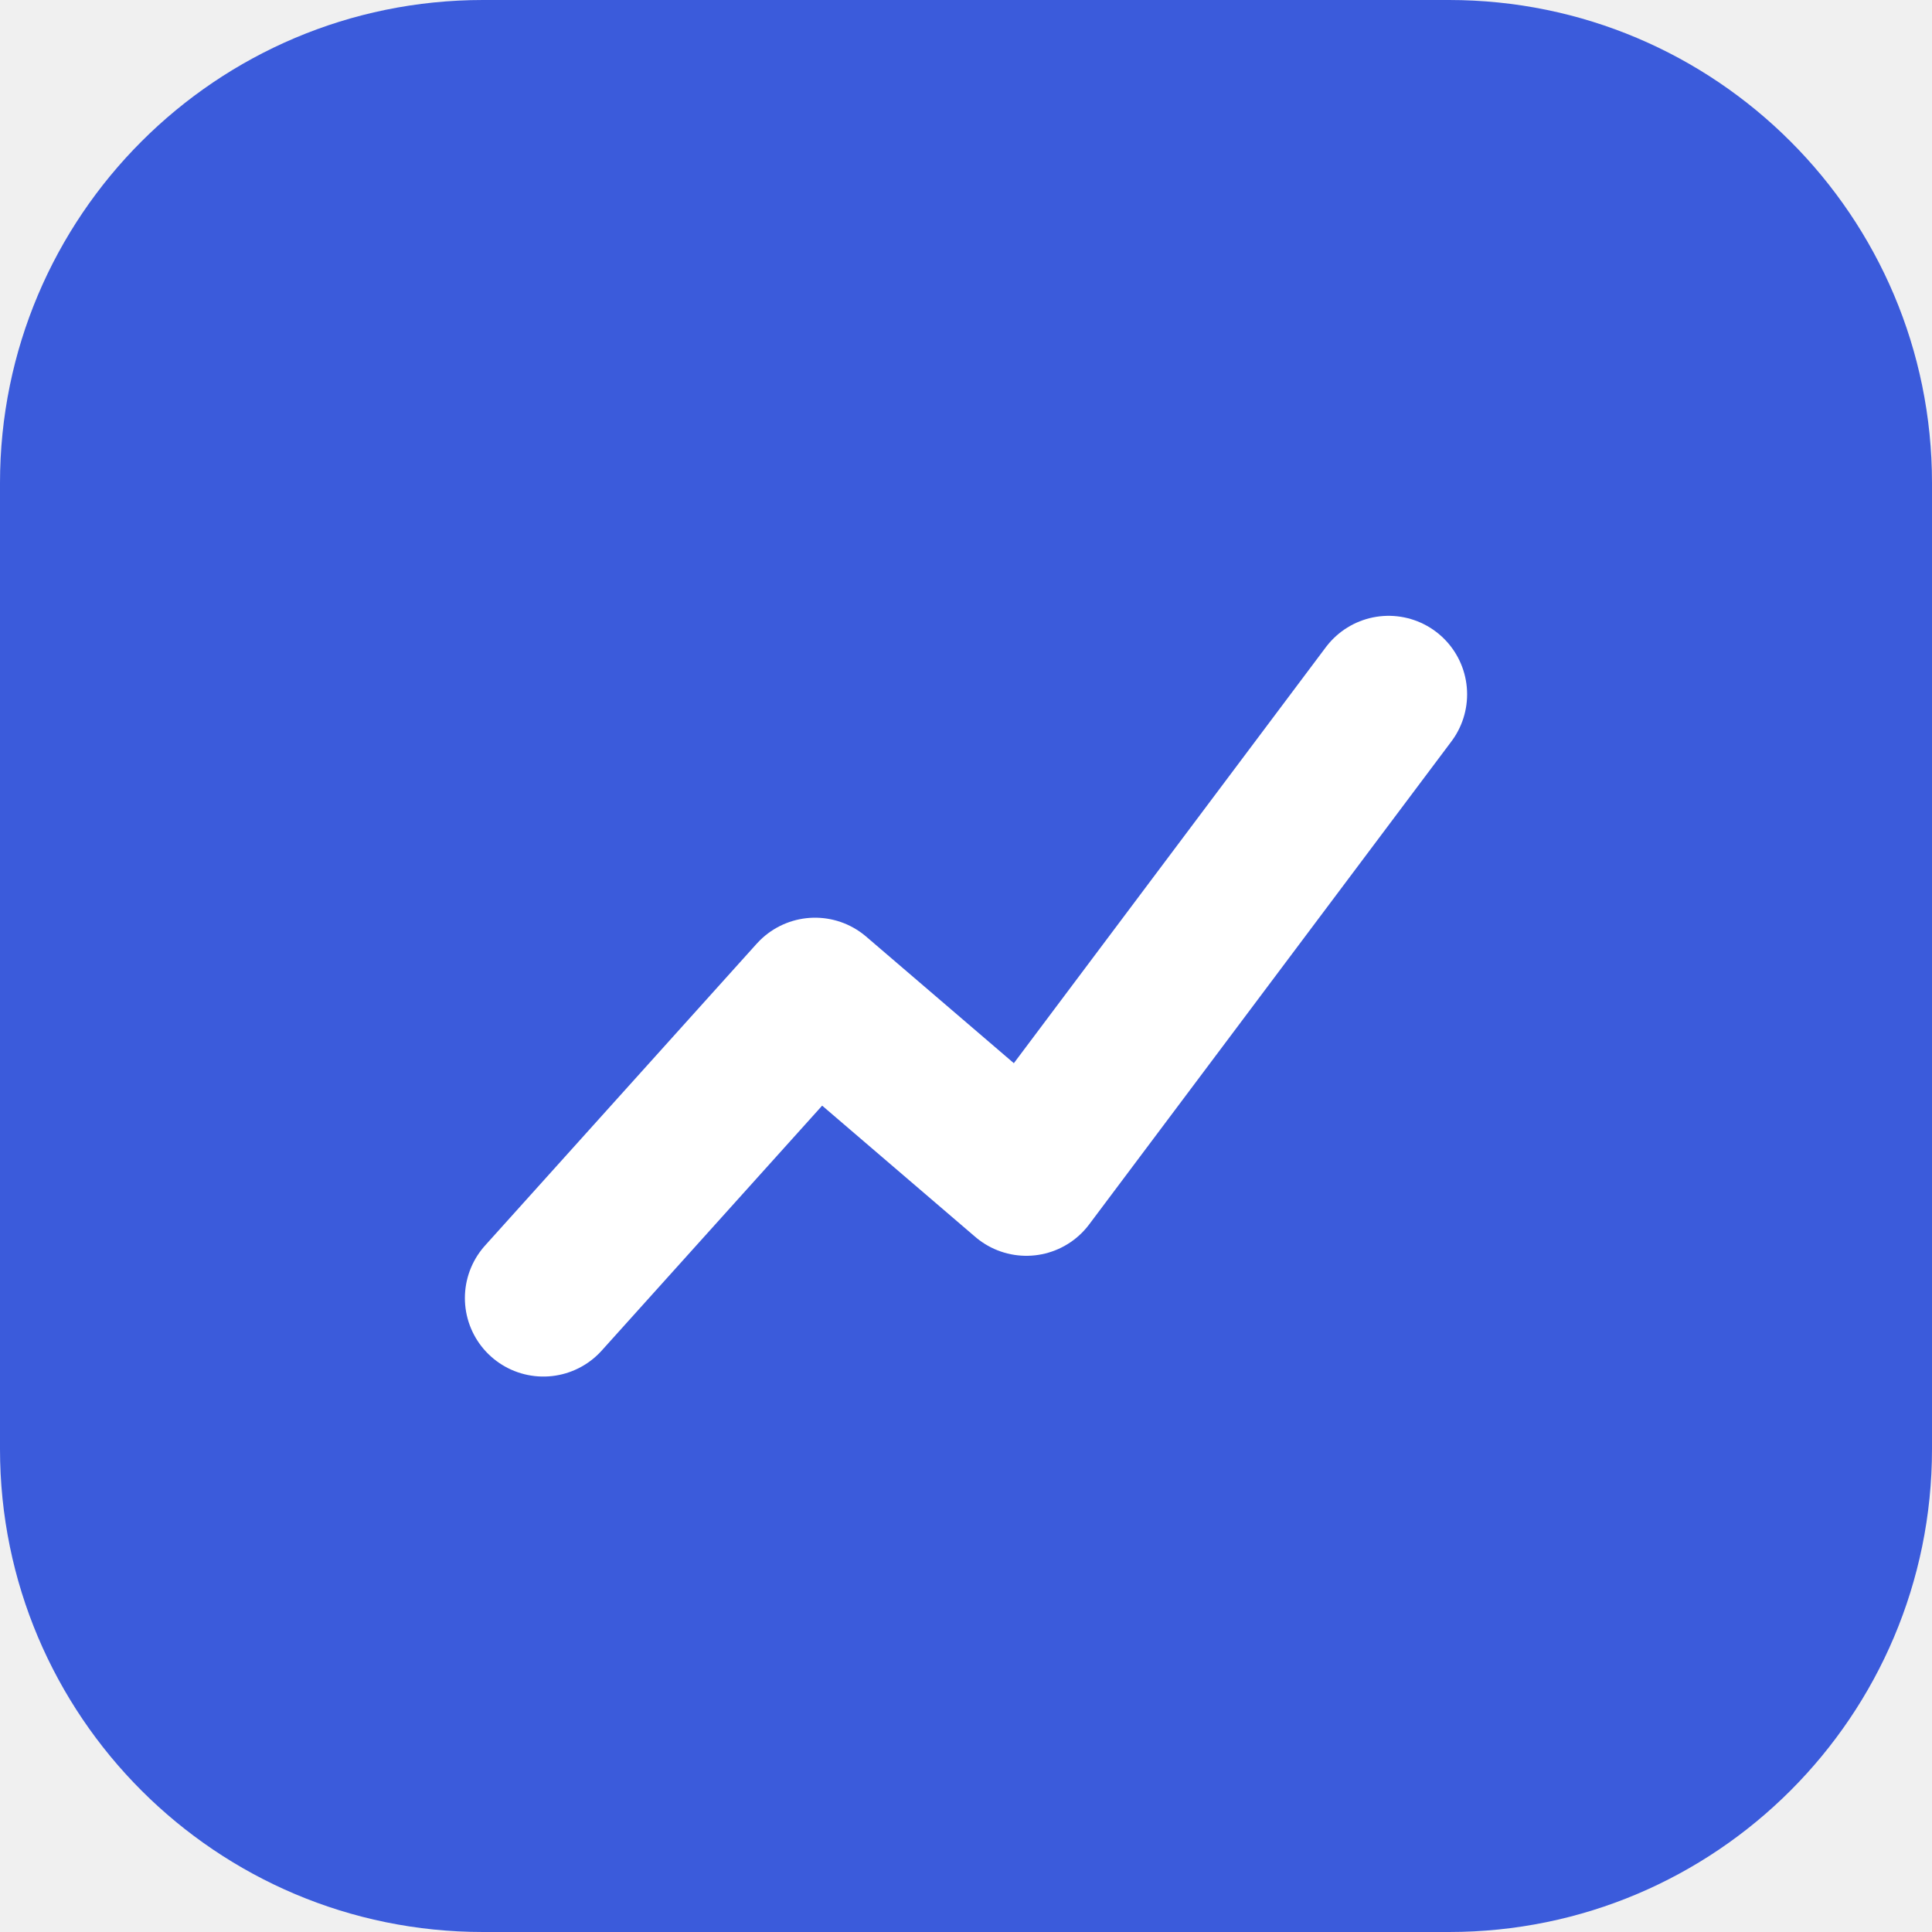
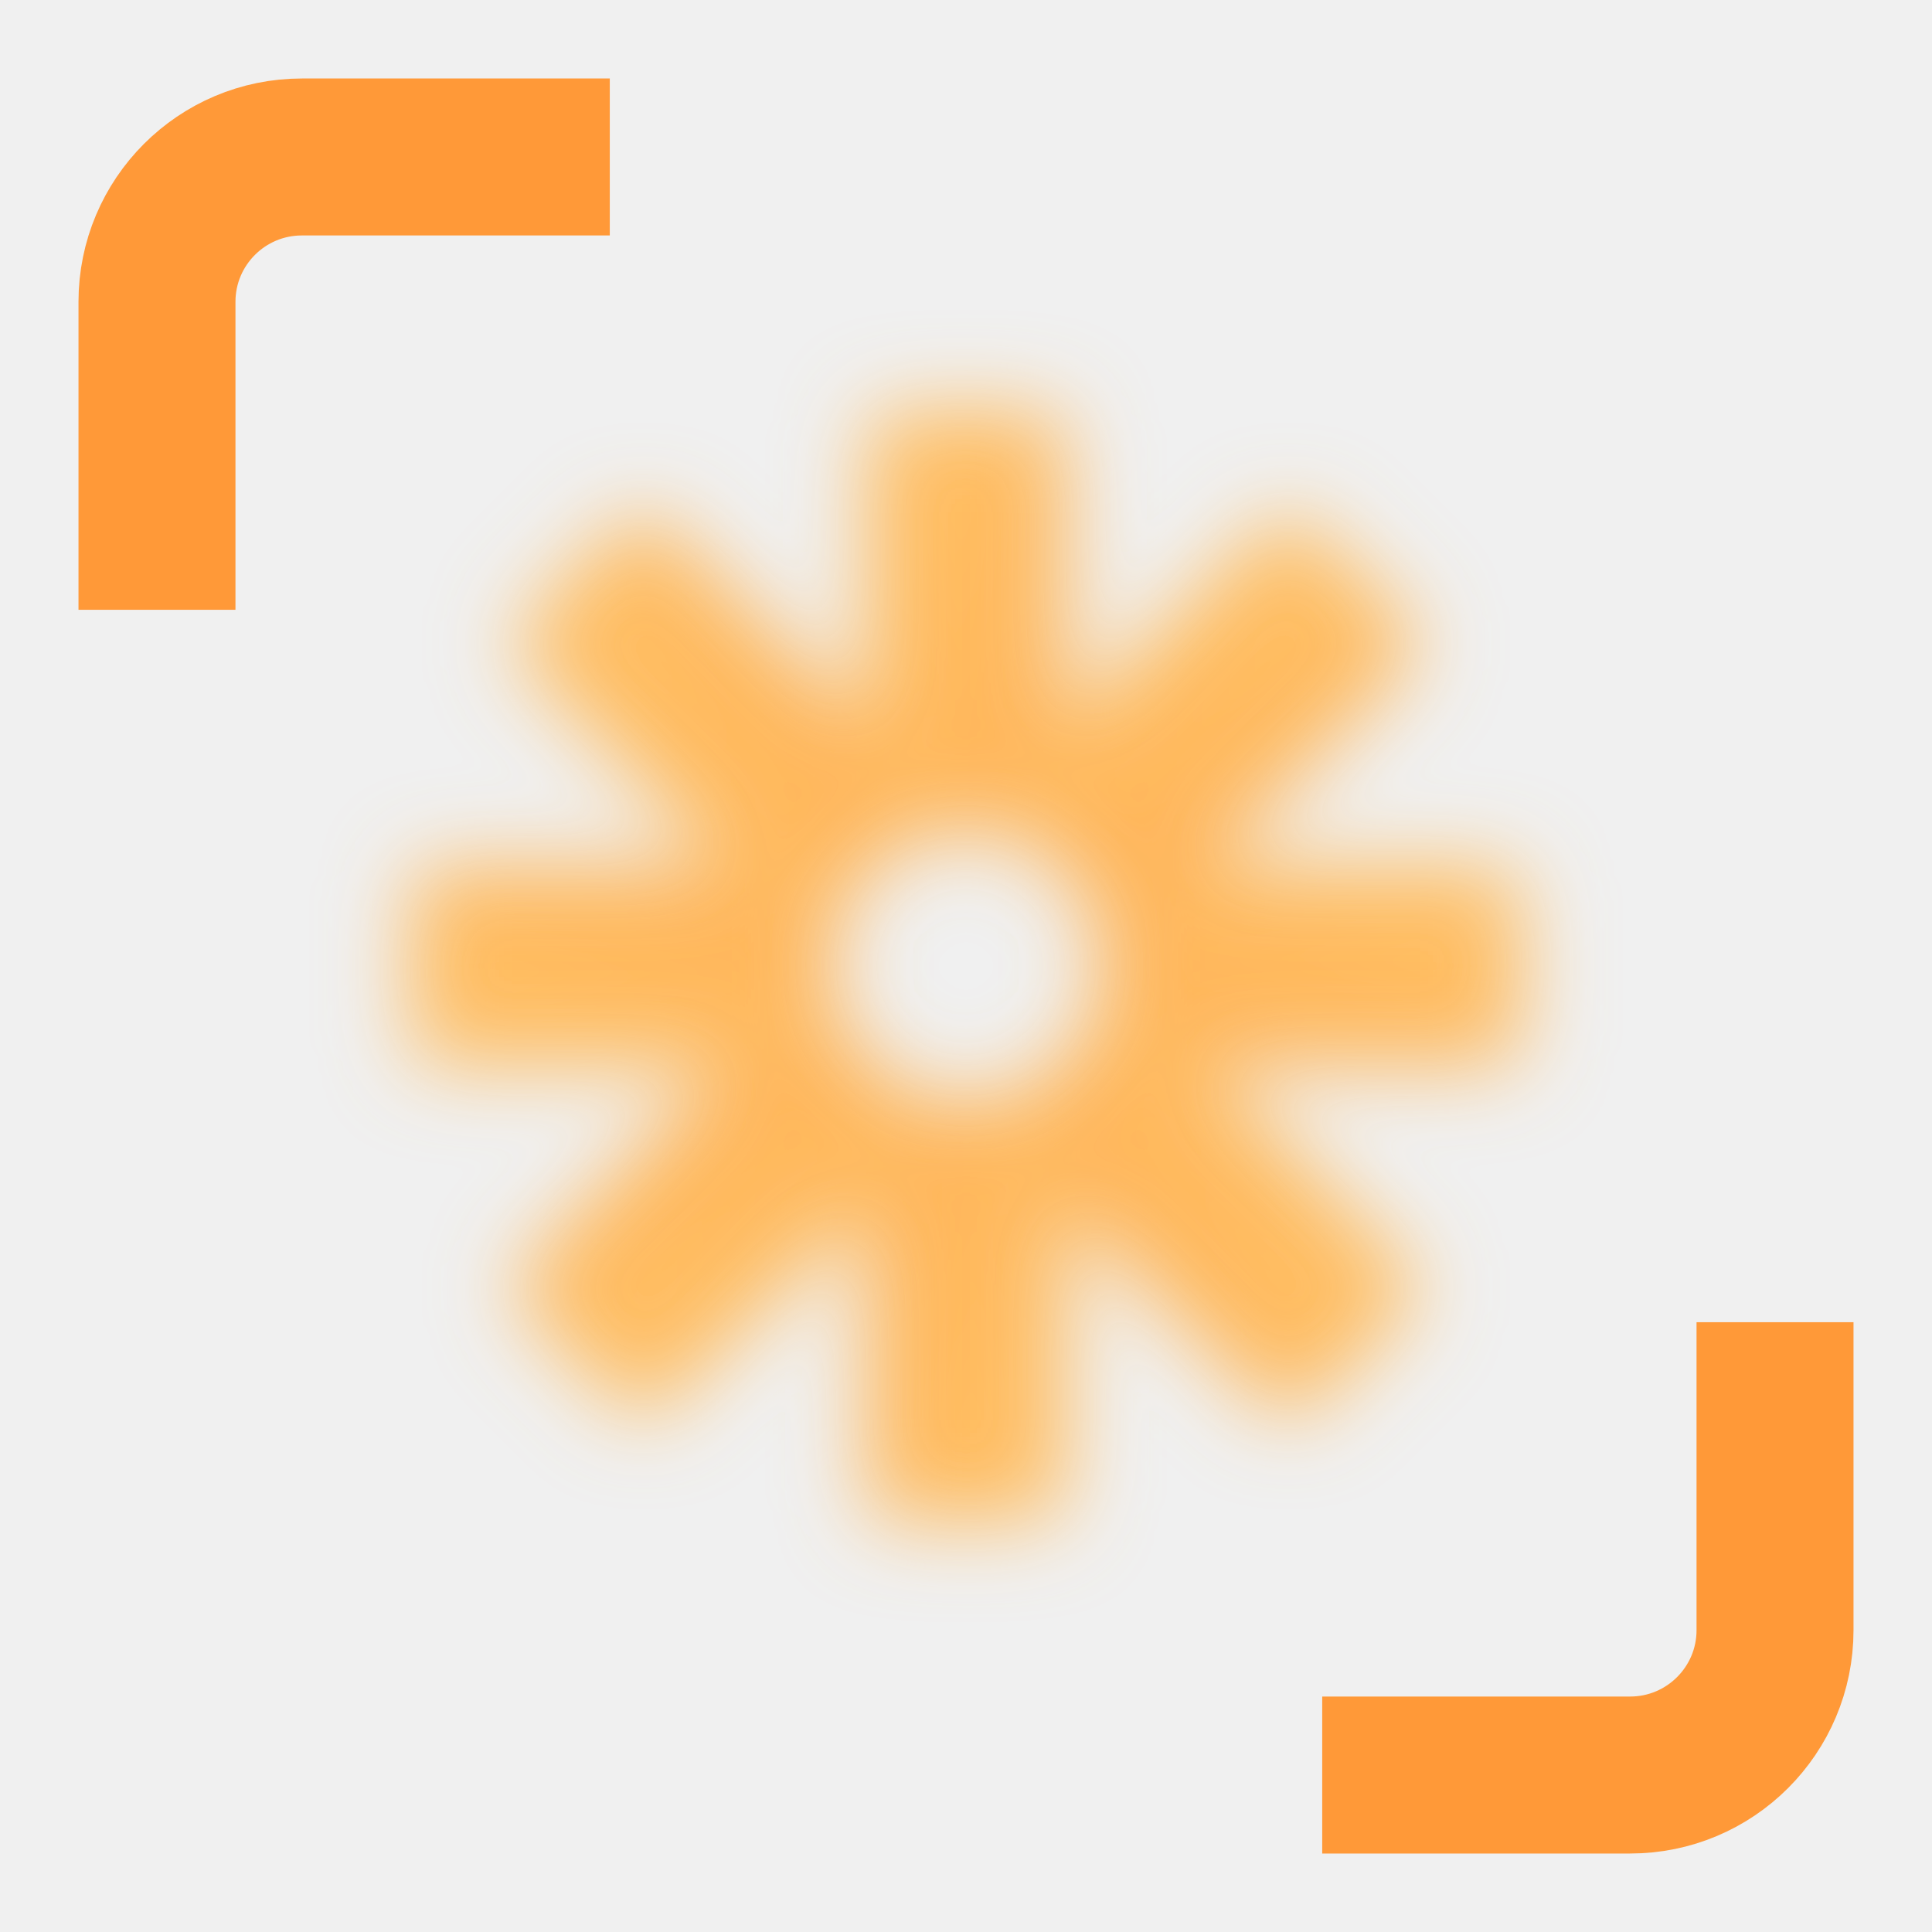
- <svg xmlns="http://www.w3.org/2000/svg" viewBox="0 0 32 32">
-   <rect width="32" height="32" rx="8" fill="#3B5BDB" />
-   <path d="M9 21.5l4.5-5 3.5 3 6-8" stroke="#fff" stroke-width="2.6" fill="none" stroke-linecap="round" stroke-linejoin="round" />
+ <svg xmlns="http://www.w3.org/2000/svg" width="32" height="32" viewBox="0 0 32 32" fill="none">
+   <path d="M2.6 10.1V5.0A2.4 2.4 0 0 1 5.0 2.6H10.1" stroke="#FF9938" stroke-width="2.6" />
+   <path d="M29.4 21.9V27.0A2.4 2.4 0 0 1 27.0 29.4H21.9" stroke="#FF9938" stroke-width="2.6" />
+   <g filter="url(#eval-mark-blur)">
+     <rect x="18.20" y="14.35" width="7.00" height="3.3" rx="0.5" transform="rotate(0 16 16)" fill="url(#eval-mark-gradient)" />
+     <rect x="18.20" y="14.35" width="7.00" height="3.3" rx="0.5" transform="rotate(45 16 16)" fill="url(#eval-mark-gradient)" />
+     <rect x="18.20" y="14.35" width="7.00" height="3.3" rx="0.5" transform="rotate(90 16 16)" fill="url(#eval-mark-gradient)" />
+     <rect x="18.20" y="14.35" width="7.00" height="3.3" rx="0.5" transform="rotate(135 16 16)" fill="url(#eval-mark-gradient)" />
+     <rect x="18.20" y="14.35" width="7.00" height="3.3" rx="0.5" transform="rotate(180 16 16)" fill="url(#eval-mark-gradient)" />
+     <rect x="18.20" y="14.35" width="7.00" height="3.3" rx="0.5" transform="rotate(225 16 16)" fill="url(#eval-mark-gradient)" />
+     <rect x="18.20" y="14.35" width="7.00" height="3.3" rx="0.5" transform="rotate(270 16 16)" fill="url(#eval-mark-gradient)" />
+     <rect x="18.20" y="14.35" width="7.00" height="3.3" rx="0.5" transform="rotate(315 16 16)" fill="url(#eval-mark-gradient)" />
+   </g>
+   <defs>
+     <linearGradient id="eval-mark-gradient" x1="22" y1="6" x2="12" y2="26" gradientUnits="userSpaceOnUse">
+       <stop stop-color="#FFD078" />
+       <stop offset="1" stop-color="#FF9938" />
+     </linearGradient>
+     <filter id="eval-mark-blur" x="0" y="0" width="32" height="32" filterUnits="userSpaceOnUse">
+       <feGaussianBlur stdDeviation="0.7" />
+     </filter>
+   </defs>
</svg>
